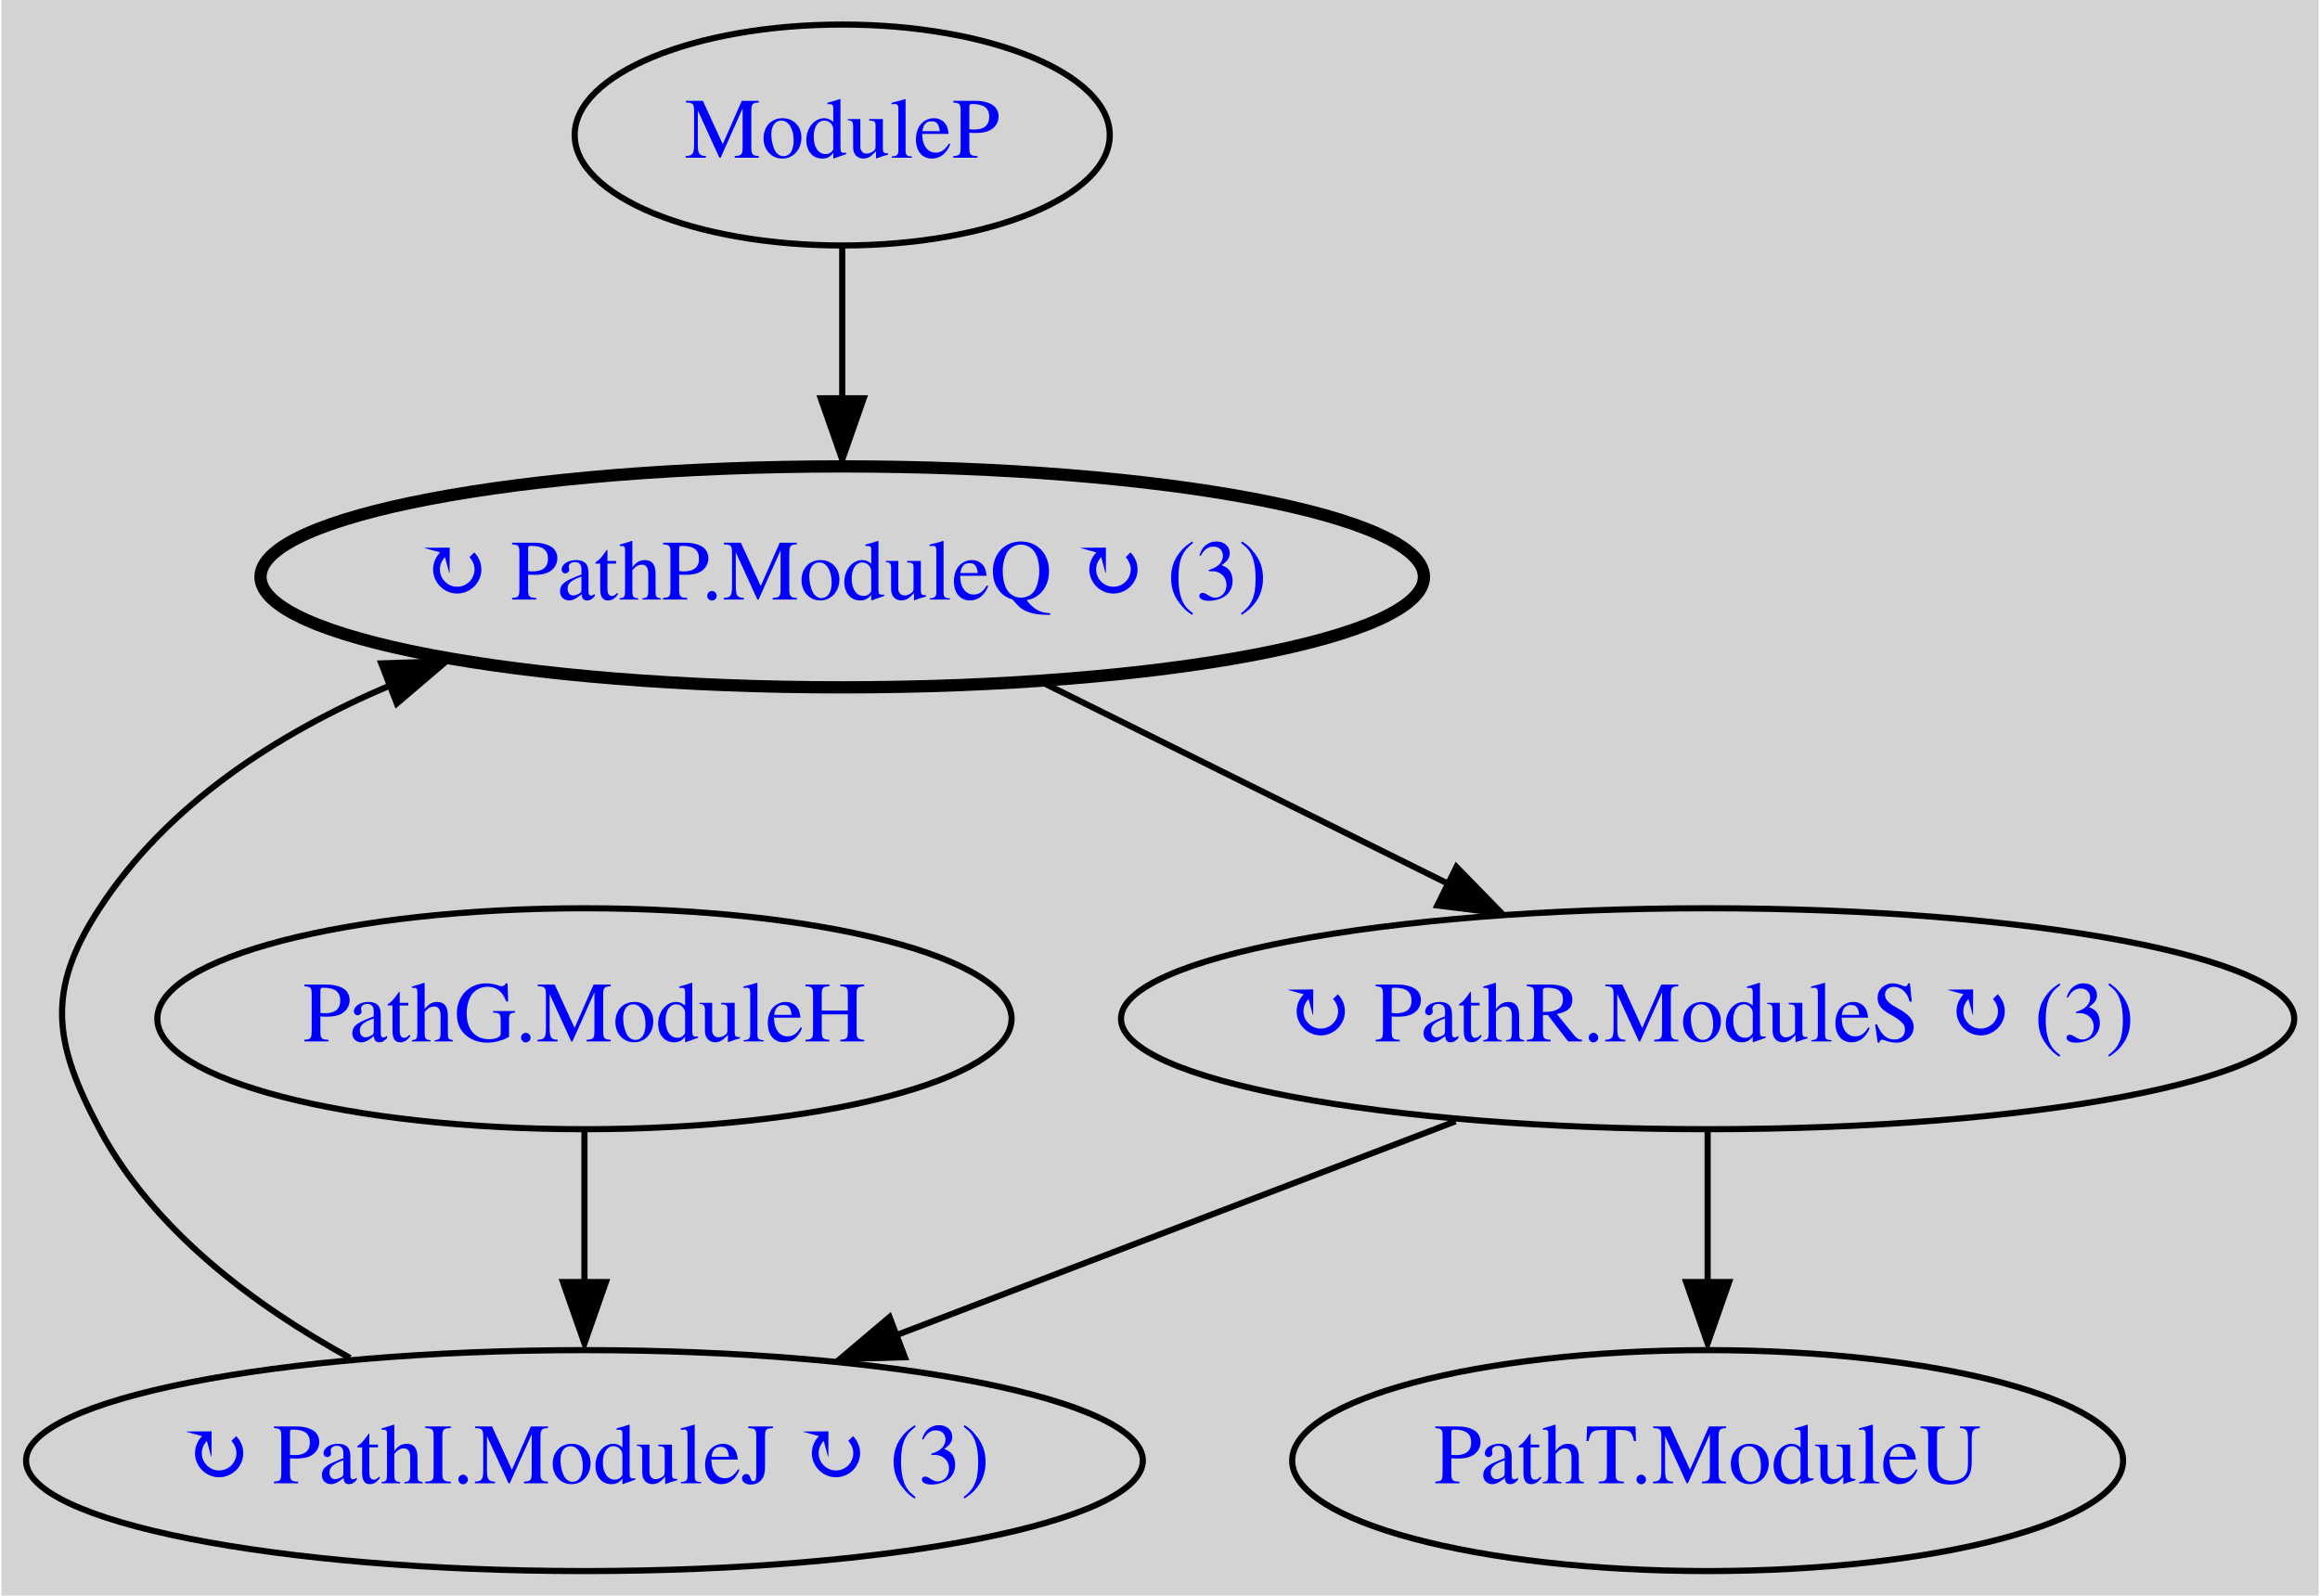
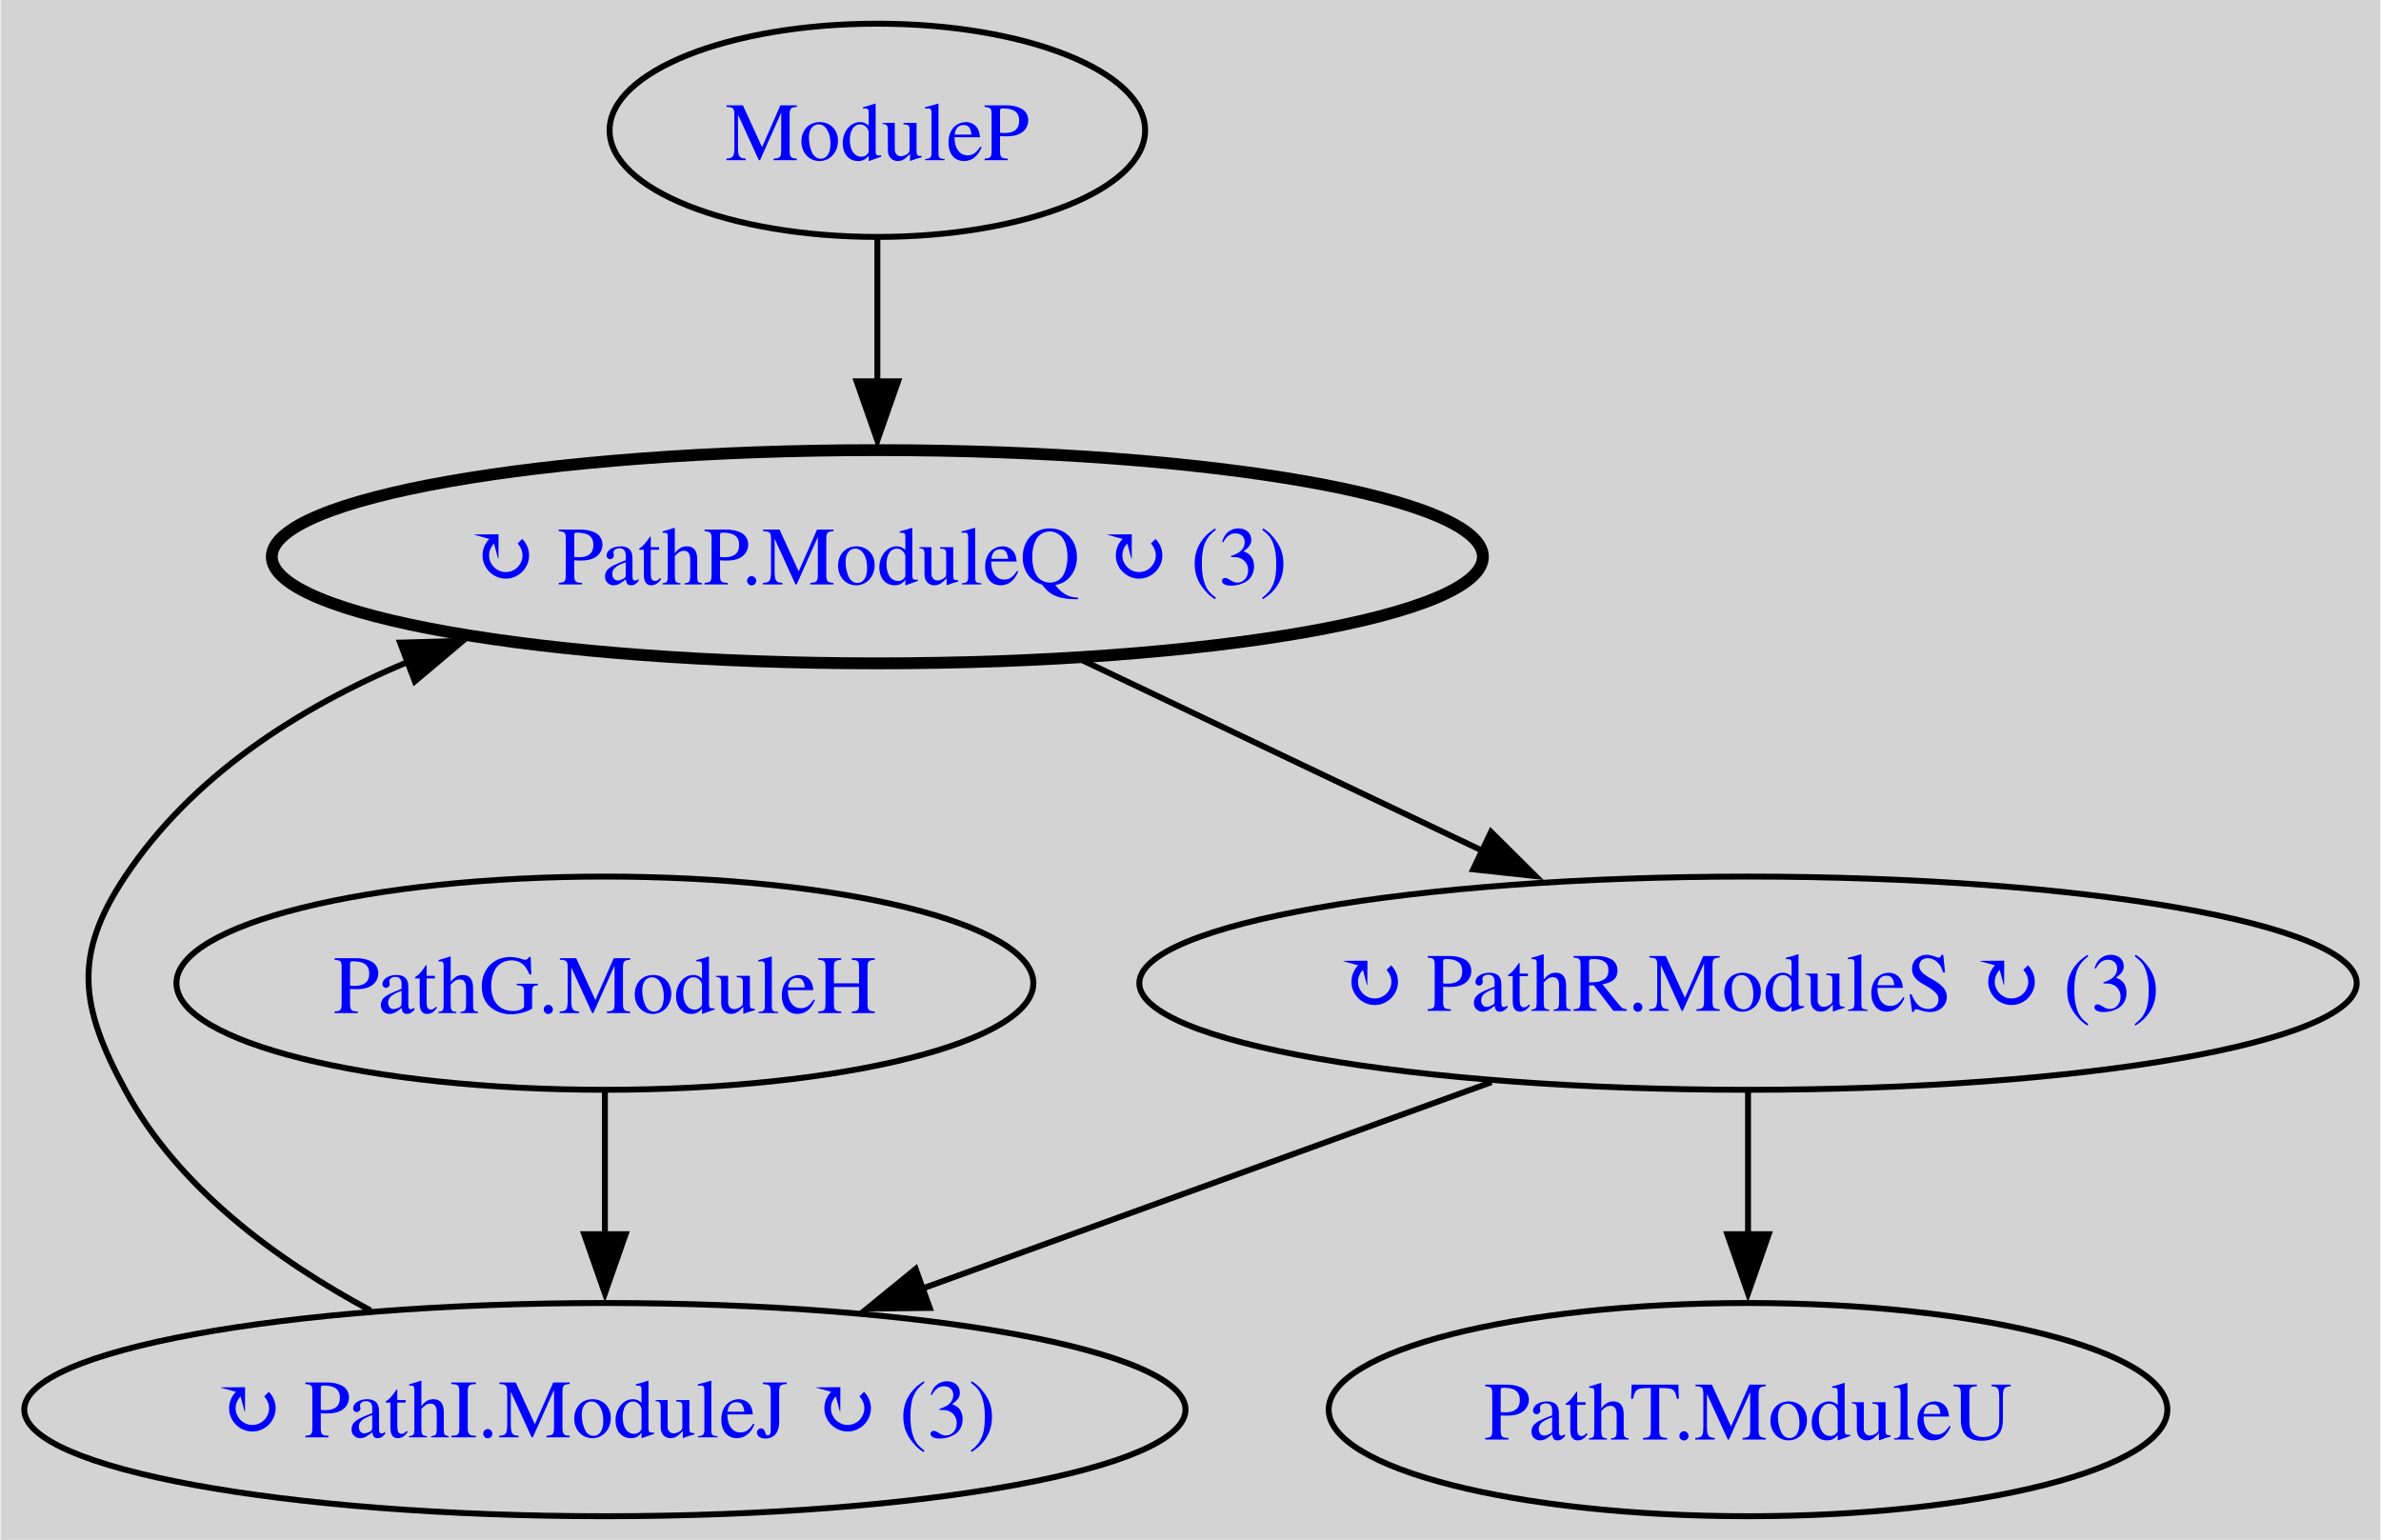
- <svg xmlns="http://www.w3.org/2000/svg" xmlns:xlink="http://www.w3.org/1999/xlink" width="378pt" height="260pt" viewBox="0.00 0.00 377.53 260.00">
+ <svg xmlns="http://www.w3.org/2000/svg" xmlns:xlink="http://www.w3.org/1999/xlink" width="402pt" height="260pt" viewBox="0.00 0.00 401.80 260.00">
  <g id="graph0" class="graph" transform="scale(1 1) rotate(0) translate(4 256)">
-     <polygon fill="lightgray" stroke="none" points="-4,4 -4,-256 373.53,-256 373.53,4 -4,4" />
+     <polygon fill="lightgray" stroke="none" points="-4,4 -4,-256 397.8,-256 397.8,4 -4,4" />
    <g id="node1" class="node">
      <g id="a_node1">
        <a xlink:href="local-ModuleP.html" xlink:title="ModuleP">
-           <ellipse fill="none" stroke="black" cx="132.99" cy="-234" rx="43.59" ry="18" />
-           <text text-anchor="middle" x="132.99" y="-230.3" font-family="Times,serif" font-size="14.00" fill="blue">ModuleP</text>
+           <ellipse fill="none" stroke="black" cx="144.03" cy="-234" rx="45.21" ry="18" />
+           <text text-anchor="middle" x="144.03" y="-228.95" font-family="Times,serif" font-size="14.00" fill="blue">ModuleP</text>
        </a>
      </g>
    </g>
    <g id="node4" class="node">
      <g id="a_node4">
        <a xlink:href="local-PathP-ModuleQ.html" xlink:title="↻ PathP.ModuleQ ↻ (3)">
-           <ellipse fill="none" stroke="black" stroke-width="2" cx="132.99" cy="-162" rx="94.78" ry="18" />
-           <text text-anchor="middle" x="132.99" y="-158.3" font-family="Times,serif" font-size="14.00" fill="blue">↻ PathP.ModuleQ ↻ (3)</text>
+           <ellipse fill="none" stroke="black" stroke-width="2" cx="144.03" cy="-162" rx="102.24" ry="18" />
+           <text text-anchor="middle" x="144.03" y="-157.32" font-family="Times,serif" font-size="14.00" fill="blue">↻ PathP.ModuleQ ↻ (3)</text>
        </a>
      </g>
    </g>
    <g id="edge1" class="edge">
-       <path fill="none" stroke="black" d="M132.99,-215.7C132.99,-208.24 132.99,-199.32 132.99,-190.97" />
-       <polygon fill="black" stroke="black" points="136.49,-191.1 132.99,-181.1 129.49,-191.1 136.49,-191.1" />
+       <path fill="none" stroke="black" d="M144.03,-215.7C144.03,-208.41 144.03,-199.73 144.03,-191.54" />
+       <polygon fill="black" stroke="black" points="147.53,-191.62 144.03,-181.62 140.53,-191.62 147.53,-191.62" />
    </g>
    <g id="node2" class="node">
      <g id="a_node2">
        <a xlink:href="local-PathG-ModuleH.html" xlink:title="PathG.ModuleH">
-           <ellipse fill="none" stroke="black" cx="90.99" cy="-90" rx="69.59" ry="18" />
-           <text text-anchor="middle" x="90.99" y="-86.3" font-family="Times,serif" font-size="14.00" fill="blue">PathG.ModuleH</text>
+           <ellipse fill="none" stroke="black" cx="98.03" cy="-90" rx="72.34" ry="18" />
+           <text text-anchor="middle" x="98.03" y="-84.95" font-family="Times,serif" font-size="14.00" fill="blue">PathG.ModuleH</text>
        </a>
      </g>
    </g>
    <g id="node3" class="node">
      <g id="a_node3">
        <a xlink:href="local-PathI-ModuleJ.html" xlink:title="↻ PathI.ModuleJ ↻ (3)">
-           <ellipse fill="none" stroke="black" cx="90.99" cy="-18" rx="90.98" ry="18" />
-           <text text-anchor="middle" x="90.99" y="-14.3" font-family="Times,serif" font-size="14.00" fill="blue">↻ PathI.ModuleJ ↻ (3)</text>
+           <ellipse fill="none" stroke="black" cx="98.03" cy="-18" rx="98.03" ry="18" />
+           <text text-anchor="middle" x="98.03" y="-13.32" font-family="Times,serif" font-size="14.00" fill="blue">↻ PathI.ModuleJ ↻ (3)</text>
        </a>
      </g>
    </g>
    <g id="edge2" class="edge">
-       <path fill="none" stroke="black" d="M90.99,-71.7C90.99,-64.24 90.99,-55.32 90.99,-46.97" />
-       <polygon fill="black" stroke="black" points="94.49,-47.1 90.99,-37.1 87.49,-47.1 94.49,-47.1" />
+       <path fill="none" stroke="black" d="M98.03,-71.7C98.03,-64.41 98.03,-55.73 98.03,-47.54" />
+       <polygon fill="black" stroke="black" points="101.53,-47.62 98.03,-37.62 94.53,-47.62 101.53,-47.62" />
    </g>
    <g id="edge3" class="edge">
-       <path fill="none" stroke="black" d="M52.8,-34.72C37.2,-43.28 20.77,-55.53 11.99,-72 4.46,-86.12 3.24,-94.61 11.99,-108 23.05,-124.92 40.85,-136.48 59.42,-144.35" />
-       <polygon fill="black" stroke="black" points="57.89,-147.9 68.48,-148.25 60.42,-141.37 57.89,-147.9" />
+       <path fill="none" stroke="black" d="M58.48,-34.73C42.61,-43.23 25.98,-55.44 17.03,-72 9.42,-86.07 8.16,-94.68 17.03,-108 28.32,-124.94 46.17,-136.48 64.95,-144.33" />
+       <polygon fill="black" stroke="black" points="63.45,-147.5 74.04,-147.79 65.94,-140.96 63.45,-147.5" />
    </g>
    <g id="node5" class="node">
      <g id="a_node5">
        <a xlink:href="local-PathR-ModuleS.html" xlink:title="↻ PathR.ModuleS ↻ (3)">
-           <ellipse fill="none" stroke="black" cx="273.99" cy="-90" rx="95.58" ry="18" />
-           <text text-anchor="middle" x="273.99" y="-86.3" font-family="Times,serif" font-size="14.00" fill="blue">↻ PathR.ModuleS ↻ (3)</text>
+           <ellipse fill="none" stroke="black" cx="291.03" cy="-90" rx="102.77" ry="18" />
+           <text text-anchor="middle" x="291.03" y="-85.33" font-family="Times,serif" font-size="14.00" fill="blue">↻ PathR.ModuleS ↻ (3)</text>
        </a>
      </g>
    </g>
    <g id="edge4" class="edge">
-       <path fill="none" stroke="black" d="M165.69,-144.76C185.36,-135 210.59,-122.47 231.76,-111.97" />
-       <polygon fill="black" stroke="black" points="233.07,-114.73 240.47,-107.15 229.95,-108.46 233.07,-114.73" />
+       <path fill="none" stroke="black" d="M178.5,-144.59C198.7,-134.97 224.44,-122.71 246.21,-112.35" />
+       <polygon fill="black" stroke="black" points="247.64,-115.54 255.16,-108.08 244.63,-109.22 247.64,-115.54" />
    </g>
    <g id="edge5" class="edge">
-       <path fill="none" stroke="black" d="M232.92,-73.29C205.99,-62.99 170.57,-49.44 141.86,-38.46" />
-       <polygon fill="black" stroke="black" points="143.2,-34.84 132.61,-34.54 140.7,-41.38 143.2,-34.84" />
+       <path fill="none" stroke="black" d="M247.72,-73.29C219.31,-62.99 181.96,-49.44 151.68,-38.46" />
+       <polygon fill="black" stroke="black" points="152.88,-35.17 142.29,-35.05 150.5,-41.75 152.88,-35.17" />
    </g>
    <g id="node6" class="node">
      <g id="a_node6">
        <a xlink:href="local-PathT-ModuleU.html" xlink:title="PathT.ModuleU">
-           <ellipse fill="none" stroke="black" cx="273.99" cy="-18" rx="67.69" ry="18" />
-           <text text-anchor="middle" x="273.99" y="-14.3" font-family="Times,serif" font-size="14.00" fill="blue">PathT.ModuleU</text>
+           <ellipse fill="none" stroke="black" cx="291.03" cy="-18" rx="70.8" ry="18" />
+           <text text-anchor="middle" x="291.03" y="-12.95" font-family="Times,serif" font-size="14.00" fill="blue">PathT.ModuleU</text>
        </a>
      </g>
    </g>
    <g id="edge6" class="edge">
-       <path fill="none" stroke="black" d="M273.99,-71.7C273.99,-64.24 273.99,-55.32 273.99,-46.97" />
-       <polygon fill="black" stroke="black" points="277.49,-47.1 273.99,-37.1 270.49,-47.1 277.49,-47.1" />
+       <path fill="none" stroke="black" d="M291.03,-71.7C291.03,-64.41 291.03,-55.73 291.03,-47.54" />
+       <polygon fill="black" stroke="black" points="294.53,-47.62 291.03,-37.62 287.53,-47.62 294.53,-47.62" />
    </g>
  </g>
</svg>
